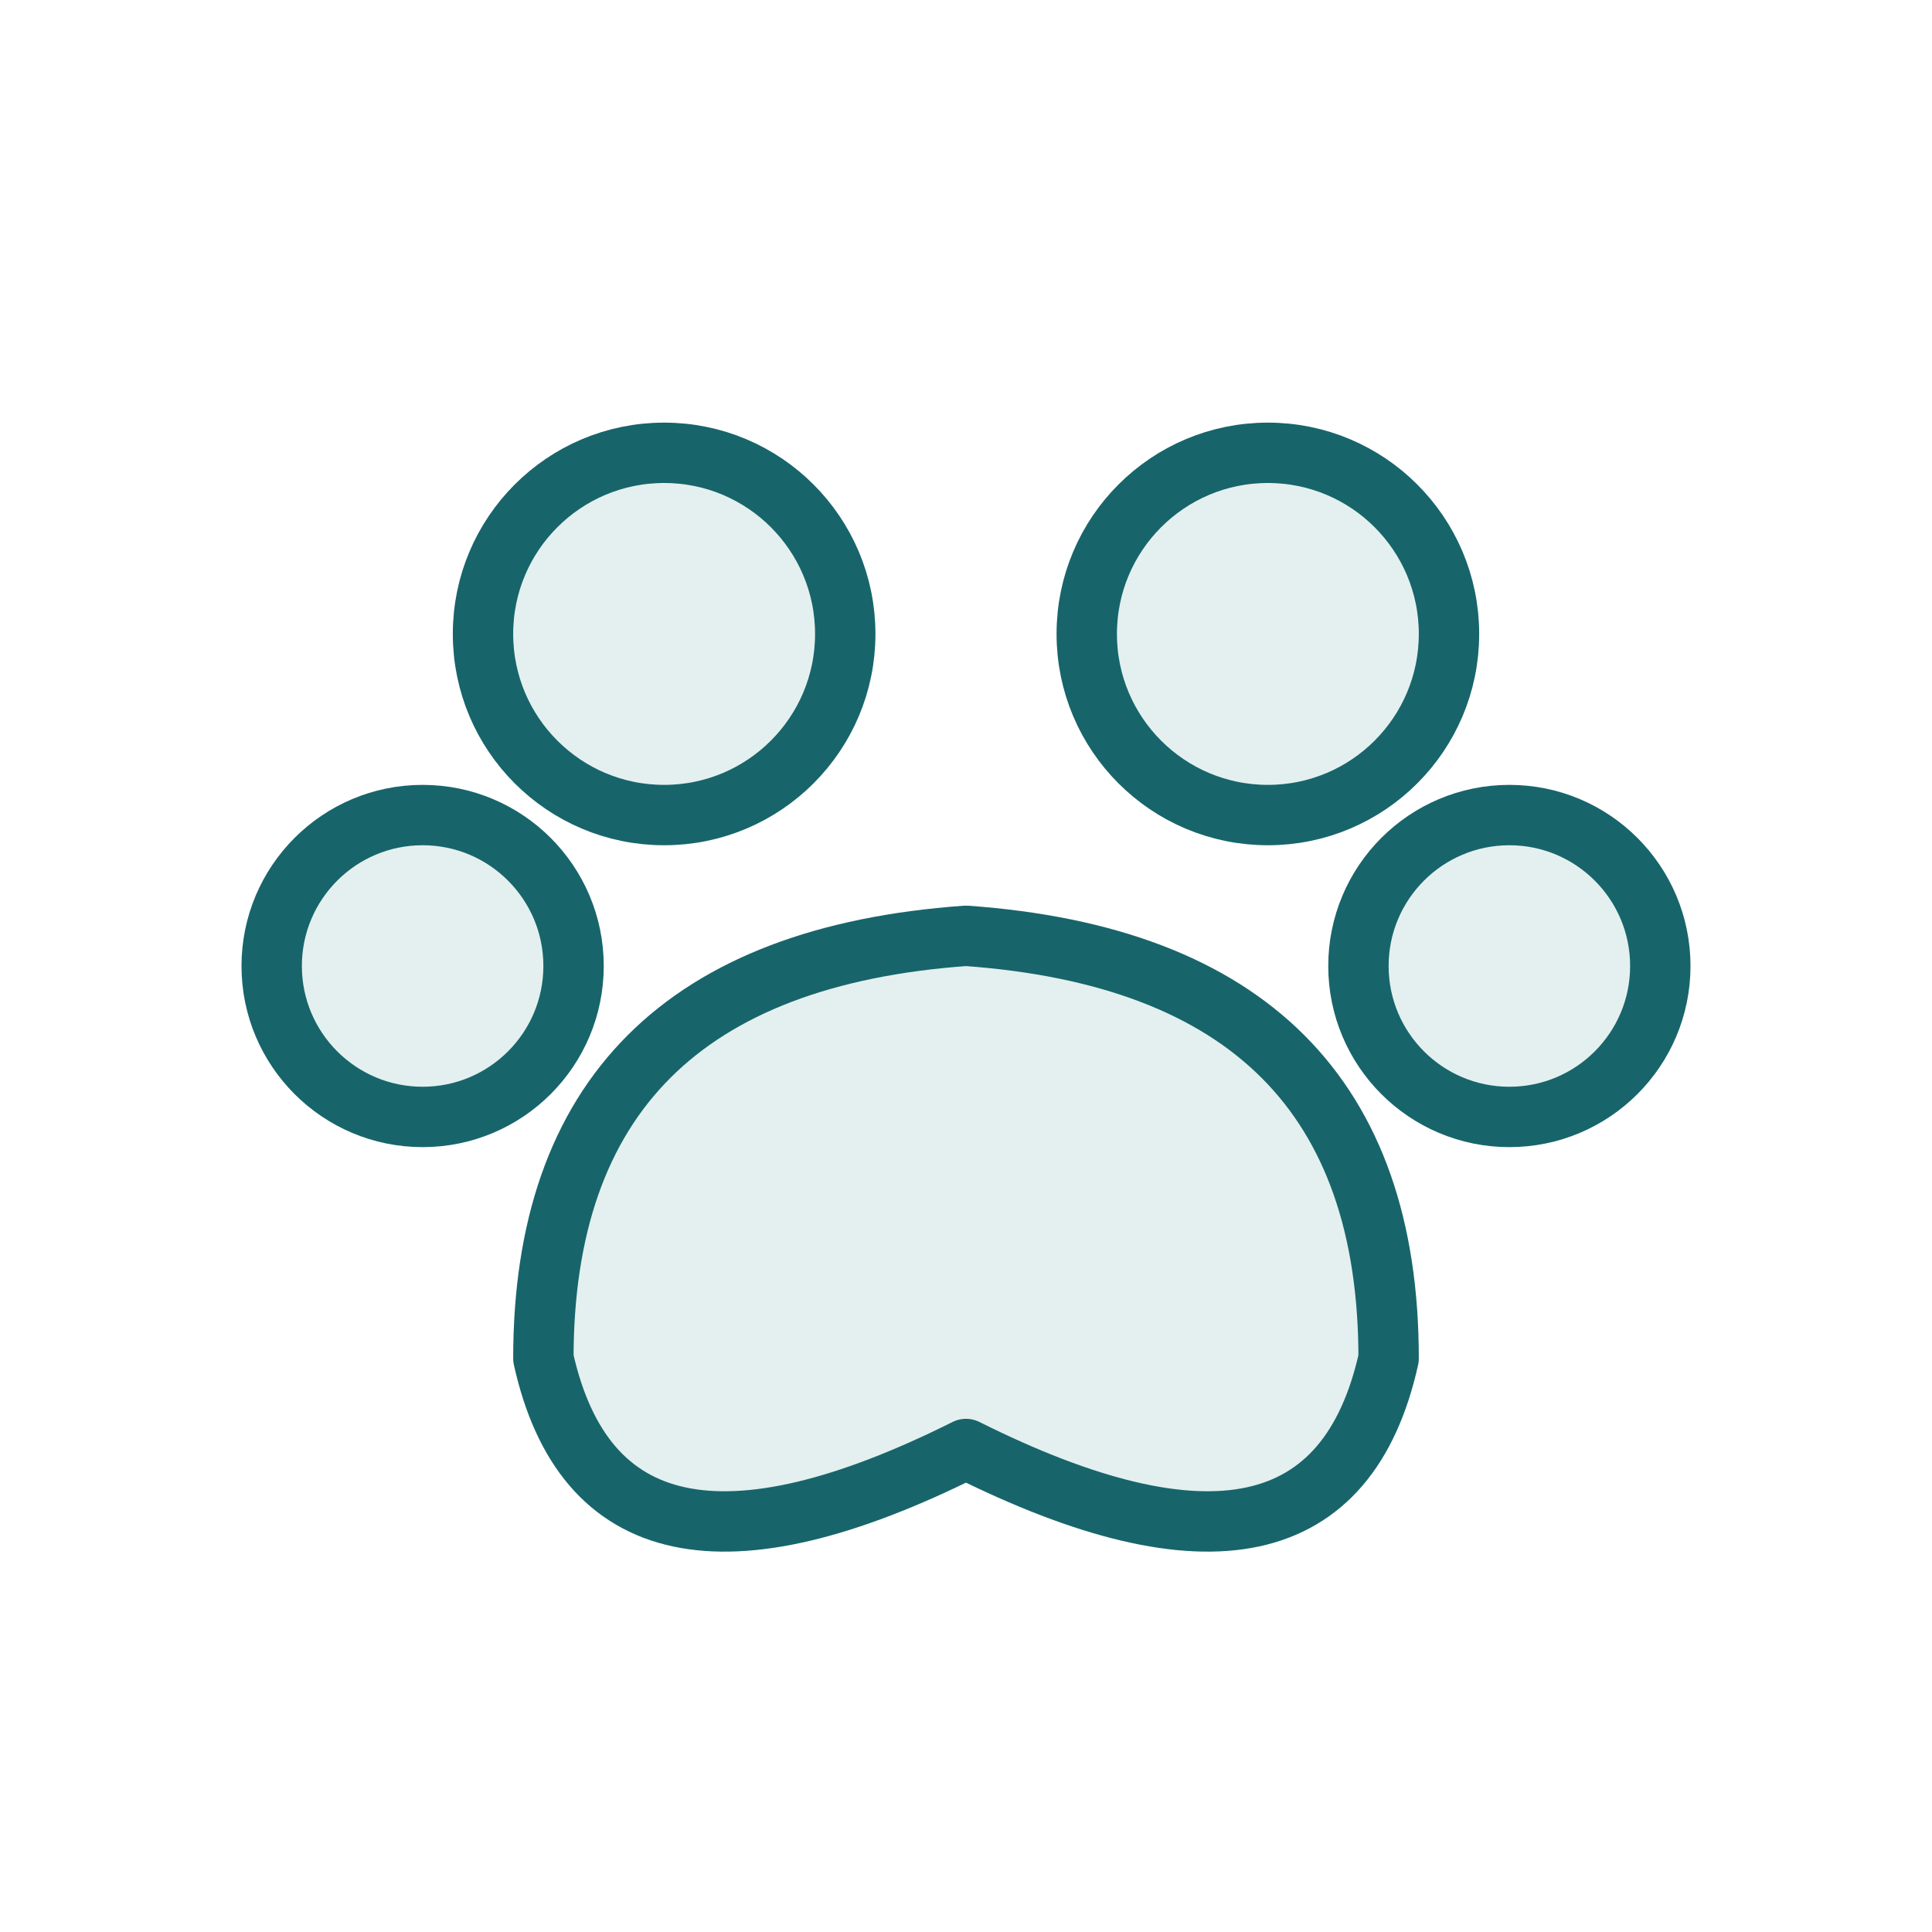
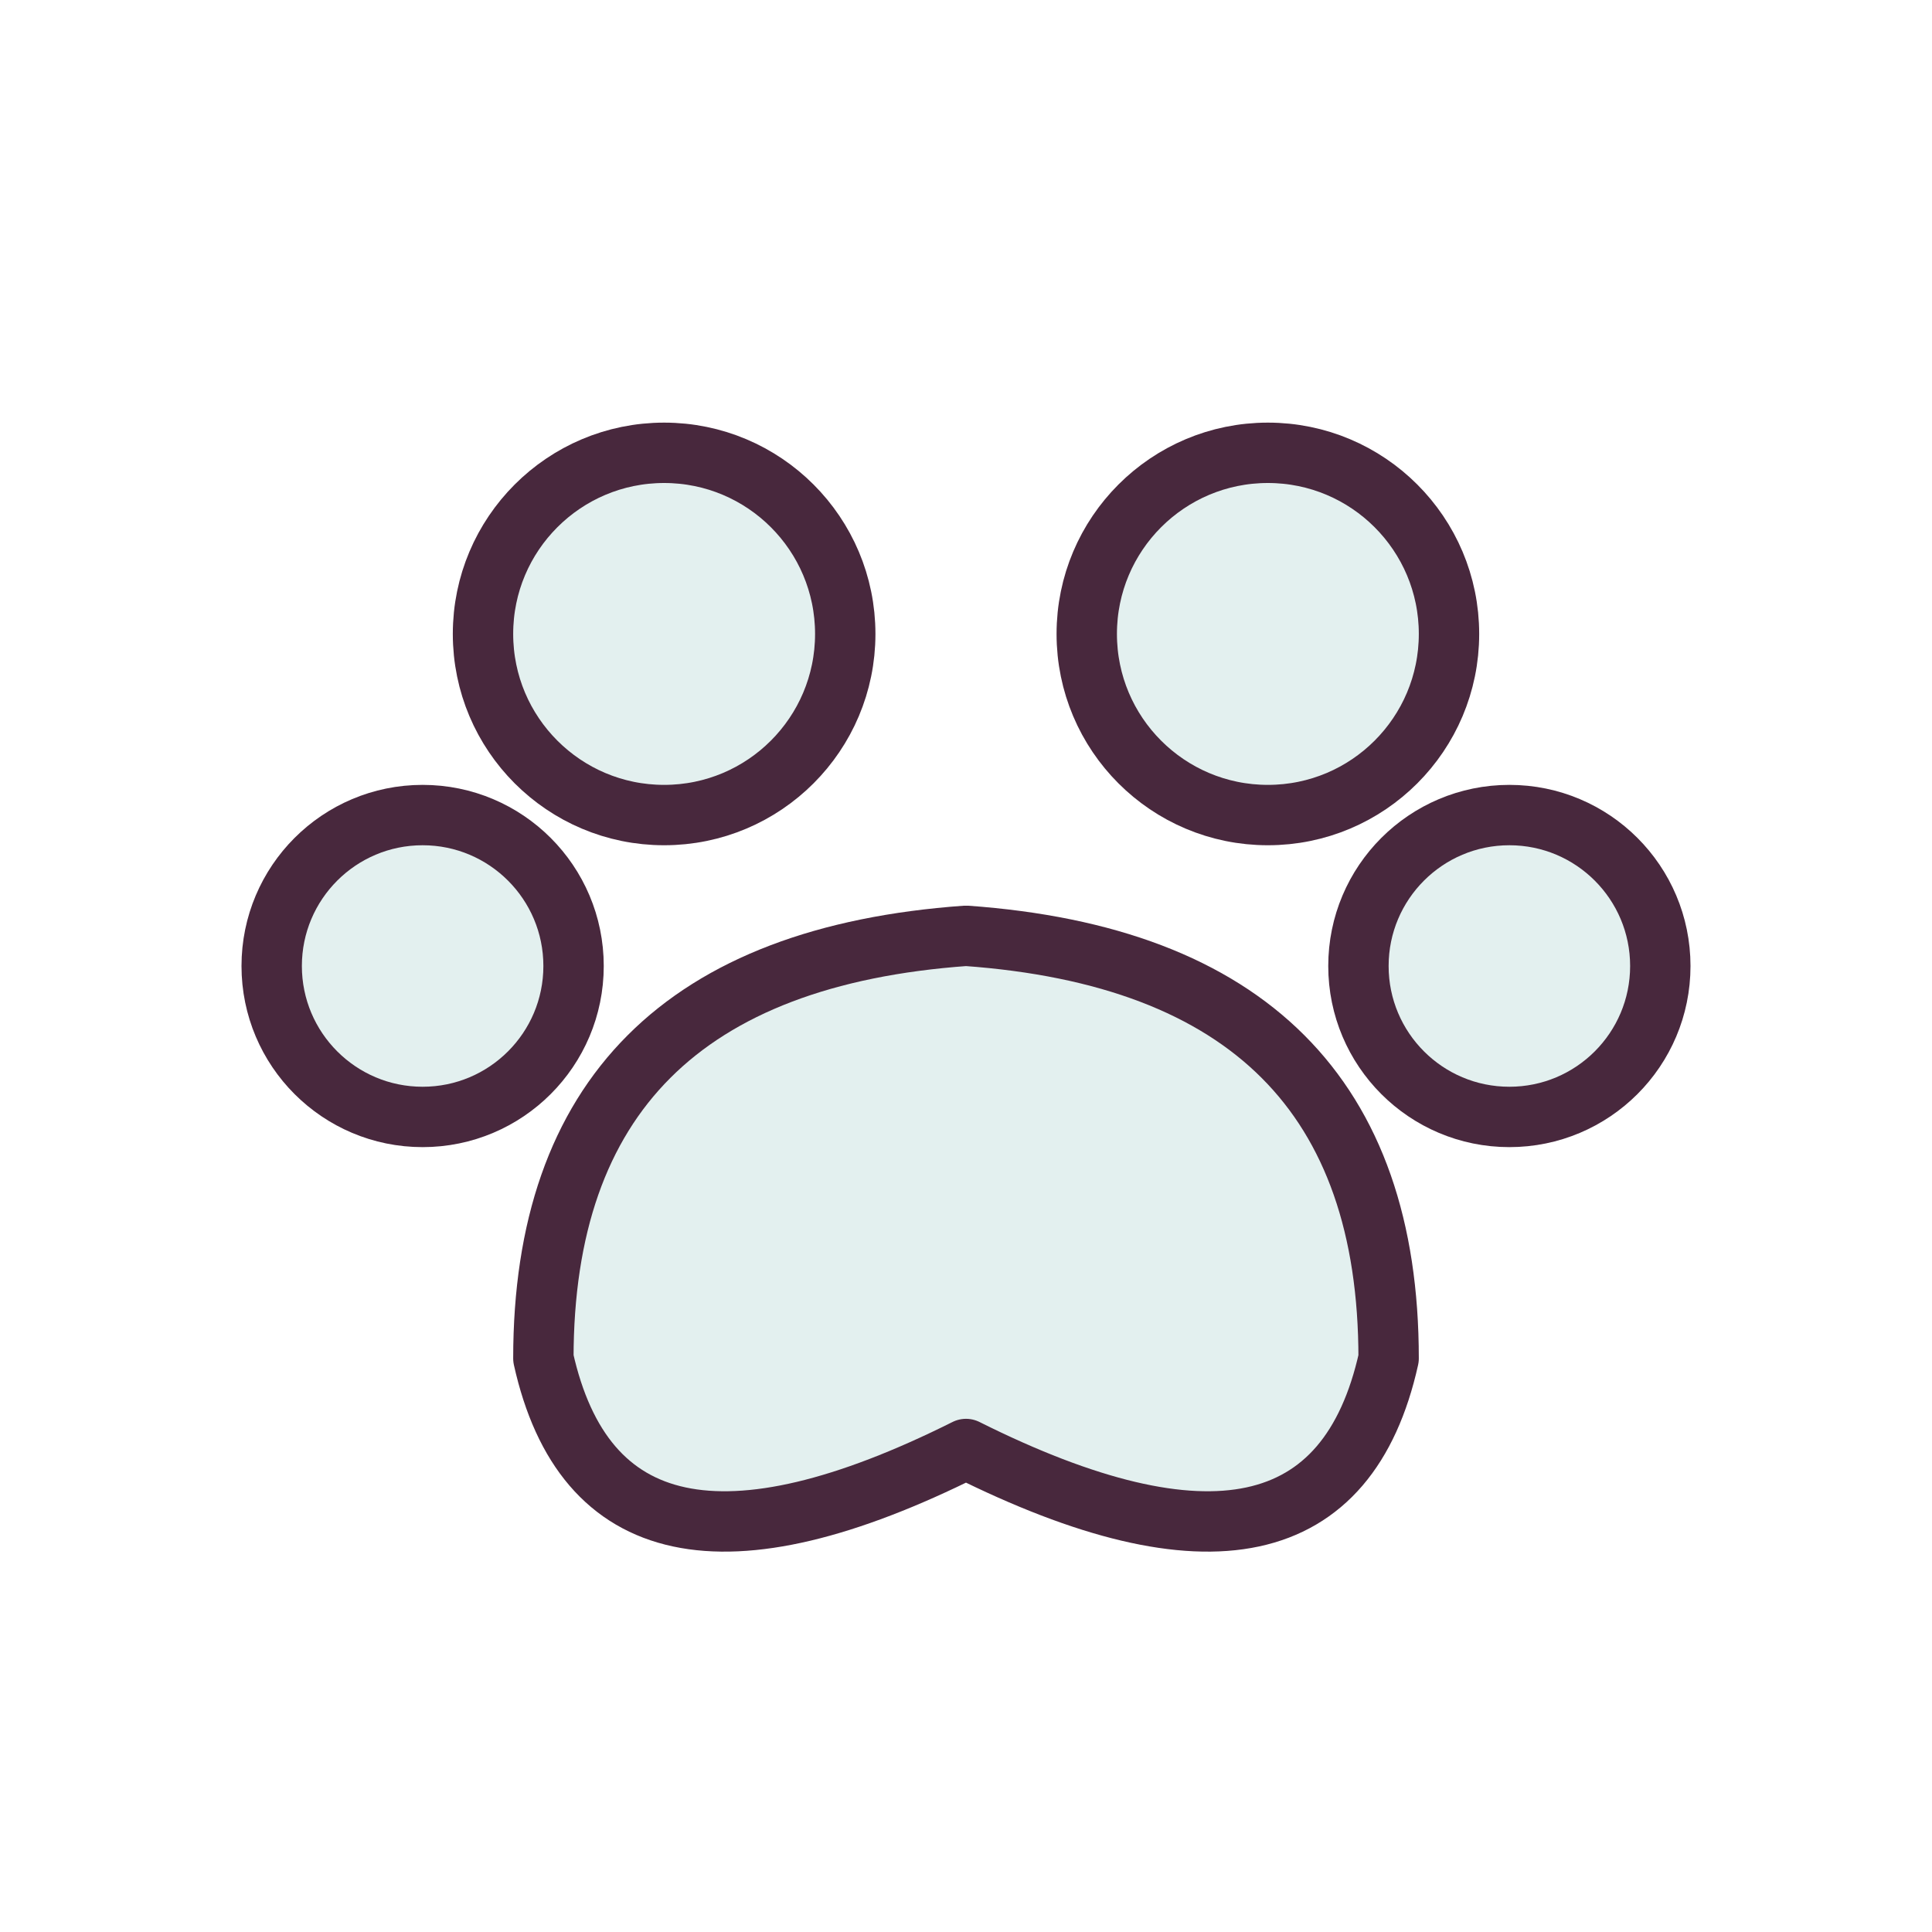
<svg xmlns="http://www.w3.org/2000/svg" width="64" height="64" viewBox="0 0 64 64" fill="none">
  <g stroke-linecap="round" stroke-linejoin="round">
-     <circle cx="22" cy="21" r="6" fill="#E3F0EF" stroke="#17656B" stroke-width="2" />
-     <circle cx="42" cy="21" r="6" fill="#E3F0EF" stroke="#17656B" stroke-width="2" />
-     <circle cx="14" cy="32" r="5" fill="#E3F0EF" stroke="#17656B" stroke-width="2" />
-     <circle cx="50" cy="32" r="5" fill="#E3F0EF" stroke="#17656B" stroke-width="2" />
-     <path d="M18 45Q18 32 32 31Q46 32 46 45Q44 54 32 48Q20 54 18 45Z" fill="#E3F0EF" stroke="#17656B" stroke-width="2" />
+     <circle cx="22" cy="21" r="6" fill="#E3F0EF" stroke="#48283D" stroke-width="2" />
+     <circle cx="42" cy="21" r="6" fill="#E3F0EF" stroke="#48283D" stroke-width="2" />
+     <circle cx="14" cy="32" r="5" fill="#E3F0EF" stroke="#48283D" stroke-width="2" />
+     <circle cx="50" cy="32" r="5" fill="#E3F0EF" stroke="#48283D" stroke-width="2" />
+     <path d="M18 45Q18 32 32 31Q46 32 46 45Q44 54 32 48Q20 54 18 45Z" fill="#E3F0EF" stroke="#48283D" stroke-width="2" />
  </g>
</svg>
